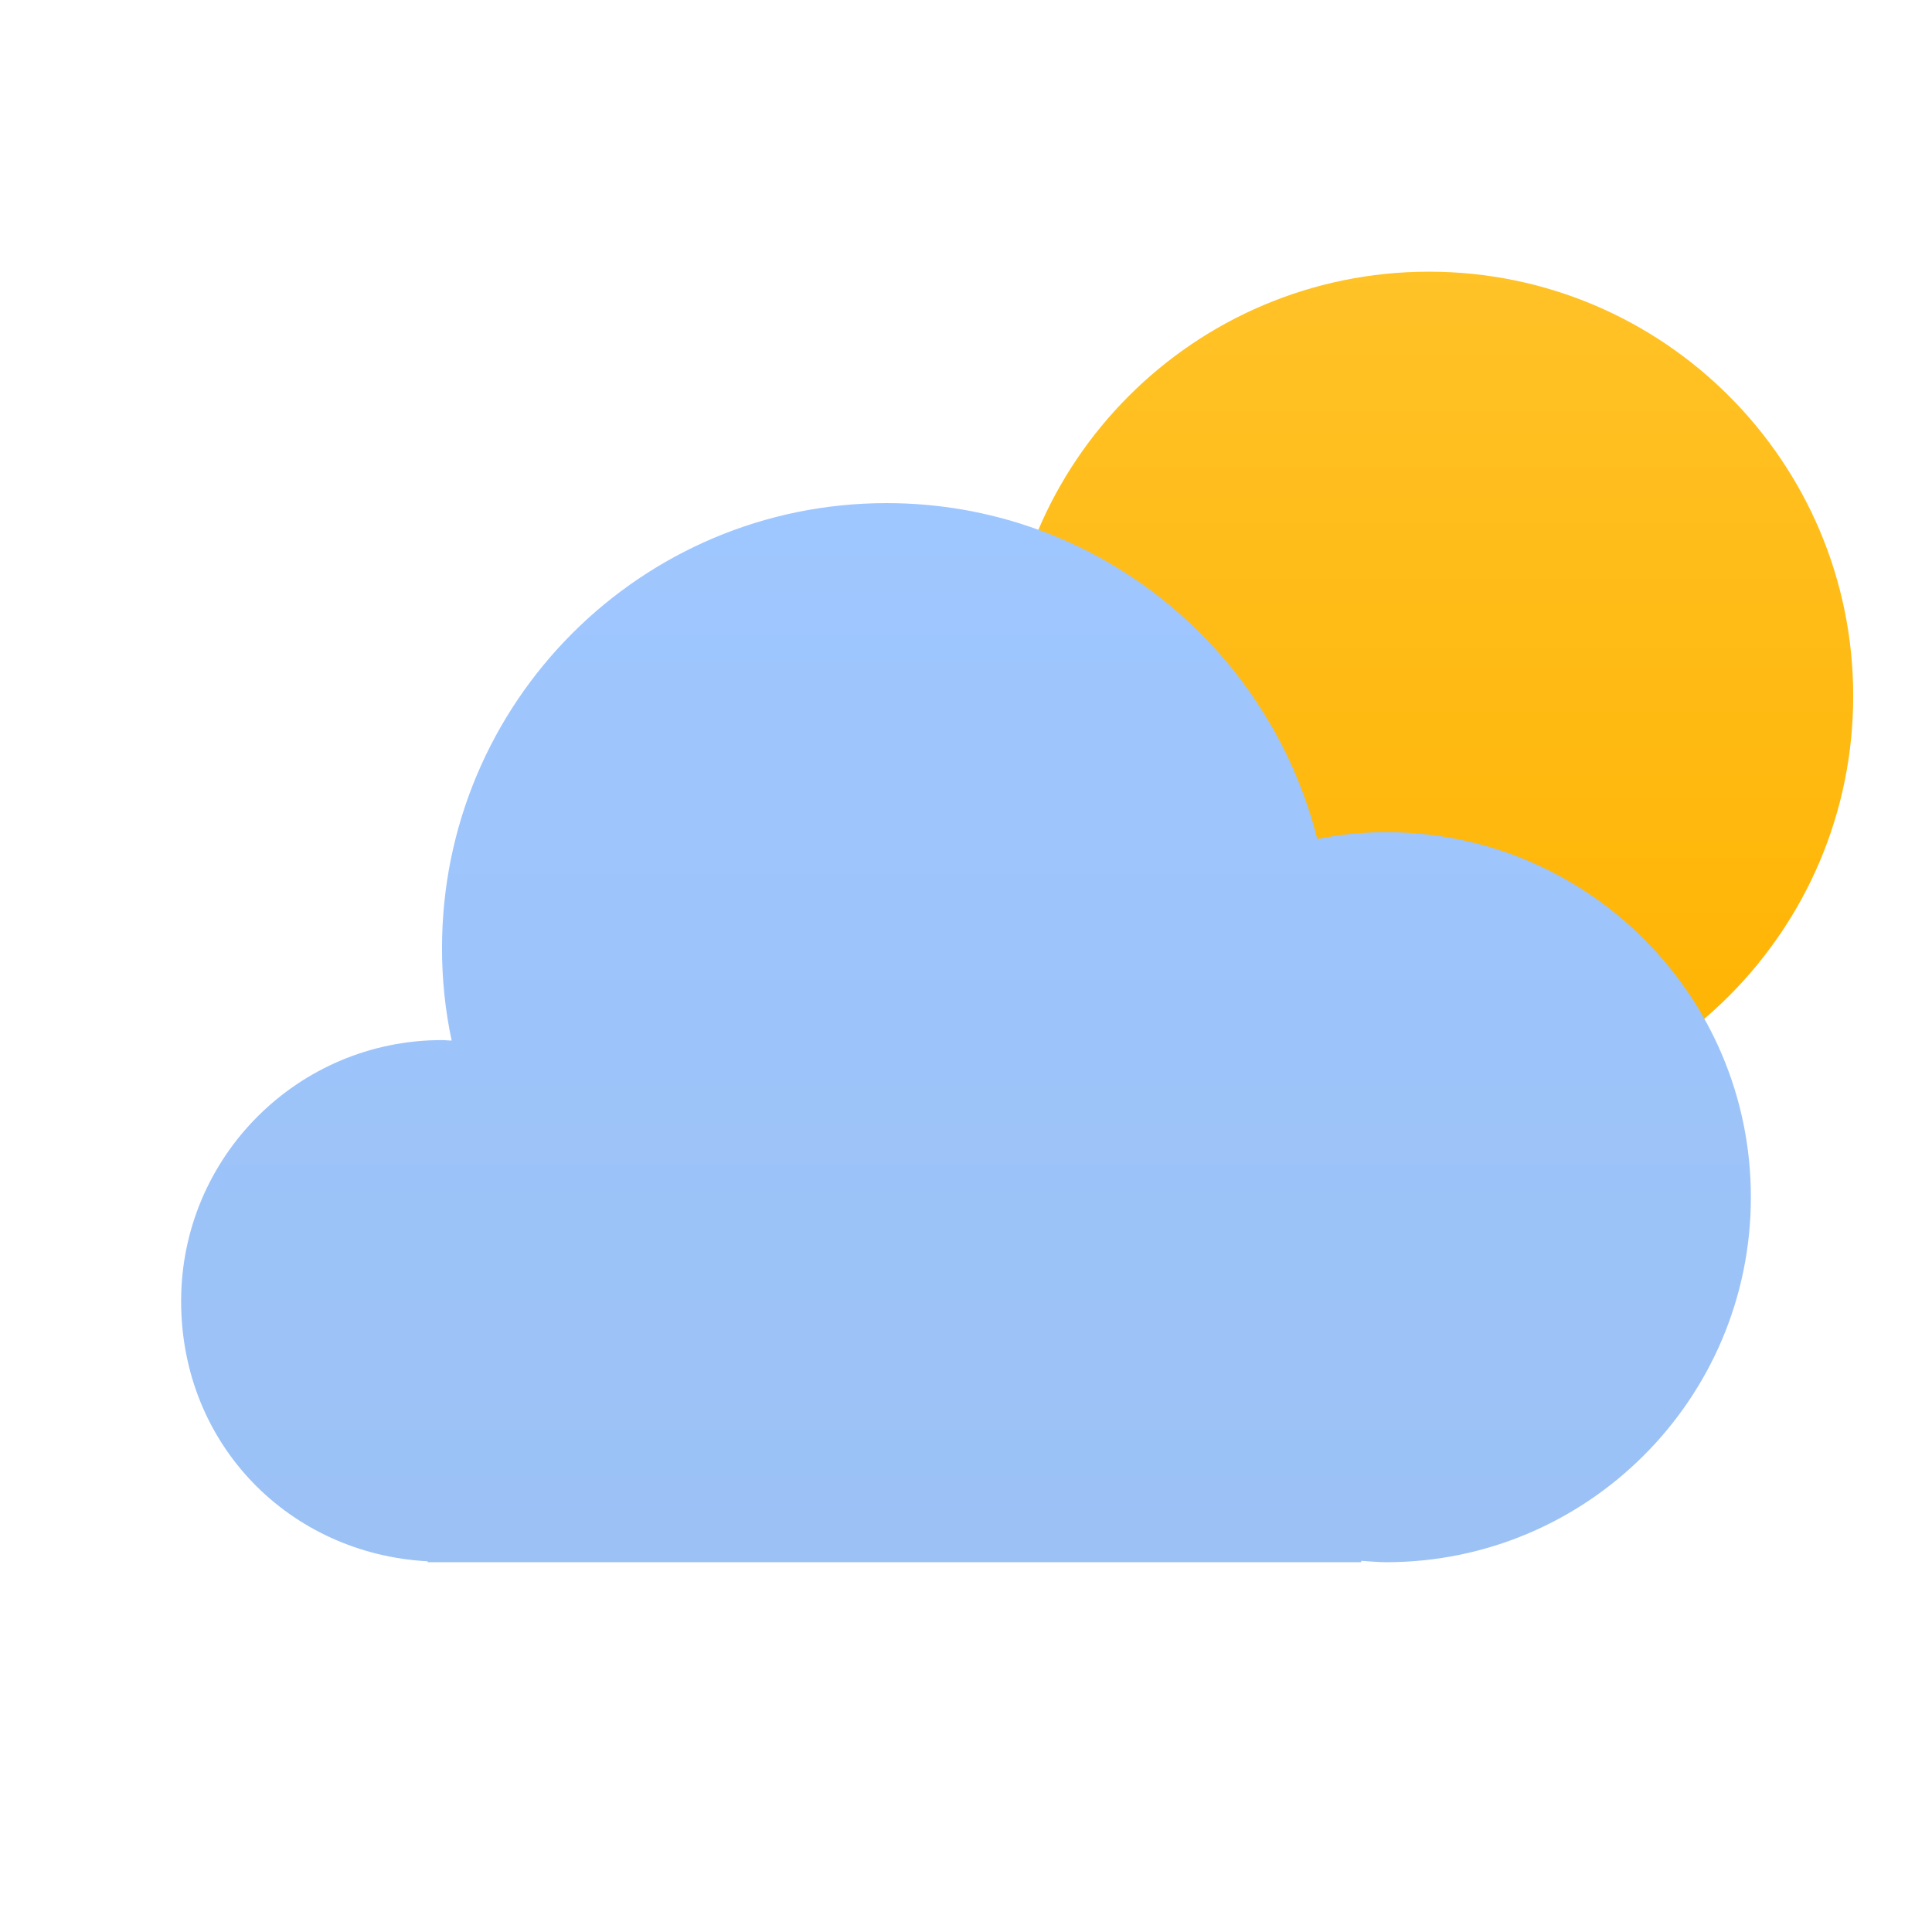
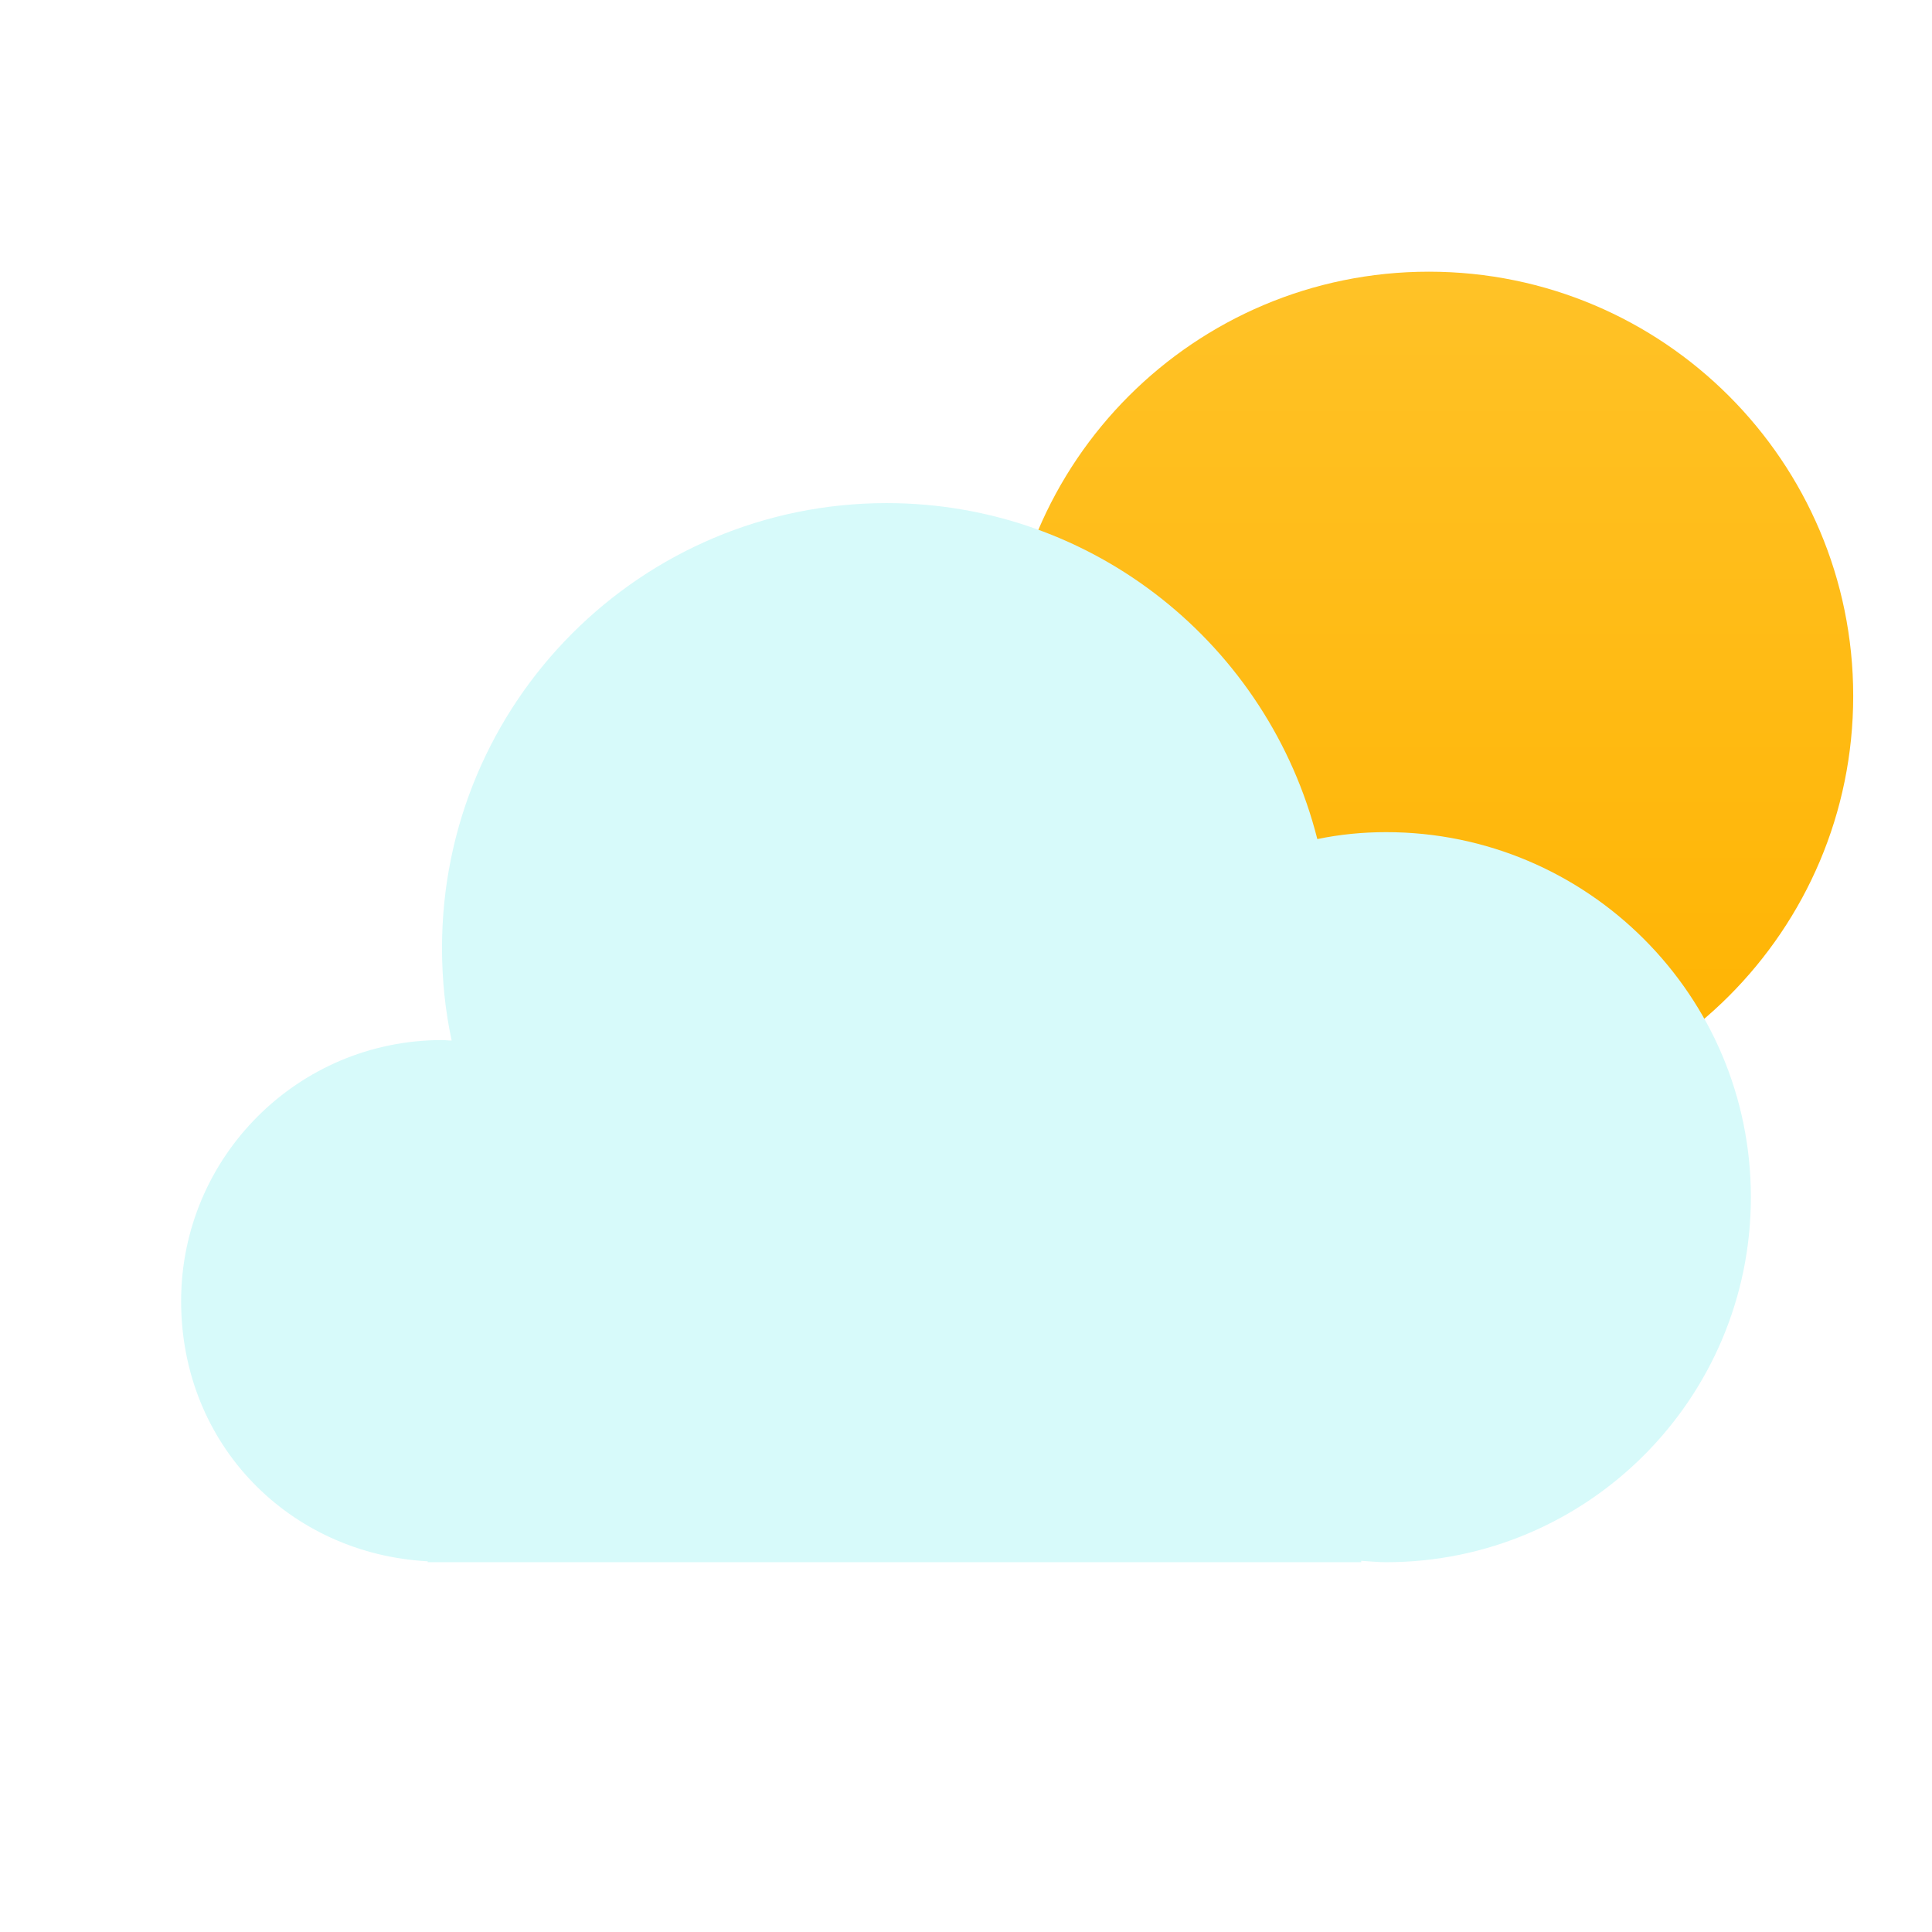
<svg xmlns="http://www.w3.org/2000/svg" width="32" height="32" viewBox="0 0 32 32" fill="none">
  <path d="M23.667 18.556C27.548 18.556 30.695 15.409 30.695 11.528C30.695 7.646 27.548 4.5 23.667 4.5C19.785 4.5 16.639 7.646 16.639 11.528C16.639 15.409 19.785 18.556 23.667 18.556Z" fill="url(#paint0_linear_285_28452)" />
-   <path fill-rule="evenodd" clip-rule="evenodd" d="M22.959 13.783C22.569 13.783 22.186 13.821 21.819 13.898C21.009 10.698 18.126 8.333 14.685 8.333C10.617 8.333 7.321 11.632 7.321 15.704C7.321 16.224 7.374 16.737 7.481 17.235C7.428 17.235 7.374 17.227 7.321 17.227C4.935 17.227 3 19.163 3 21.551C3 23.939 4.805 25.738 7.084 25.86V25.875H22.546V25.852C22.683 25.86 22.821 25.875 22.959 25.875C26.293 25.875 29 23.166 29 19.829C29 16.492 26.293 13.783 22.959 13.783Z" fill="url(#paint1_linear_285_28452)" />
+   <path fill-rule="evenodd" clip-rule="evenodd" d="M22.959 13.783C22.569 13.783 22.186 13.821 21.819 13.898C21.009 10.698 18.126 8.333 14.685 8.333C10.617 8.333 7.321 11.632 7.321 15.704C7.321 16.224 7.374 16.737 7.481 17.235C7.428 17.235 7.374 17.227 7.321 17.227C4.935 17.227 3 19.163 3 21.551C3 23.939 4.805 25.738 7.084 25.86V25.875H22.546V25.852C22.683 25.86 22.821 25.875 22.959 25.875C26.293 25.875 29 23.166 29 19.829C29 16.492 26.293 13.783 22.959 13.783Z" fill="rgba(215, 250, 250, 1)" />
  <defs>
    <linearGradient id="paint0_linear_285_28452" x1="16.733" y1="4.5" x2="16.733" y2="18.368" gradientUnits="userSpaceOnUse">
      <stop stop-color="#FFC227" />
      <stop offset="1" stop-color="#FFB300" />
    </linearGradient>
    <linearGradient id="paint1_linear_285_28452" x1="3" y1="8.333" x2="3" y2="25.875" gradientUnits="userSpaceOnUse">
      <stop stop-color="#9FC7FF" />
      <stop offset="1" stop-color="#9BC1F5" />
    </linearGradient>
  </defs>
</svg>
